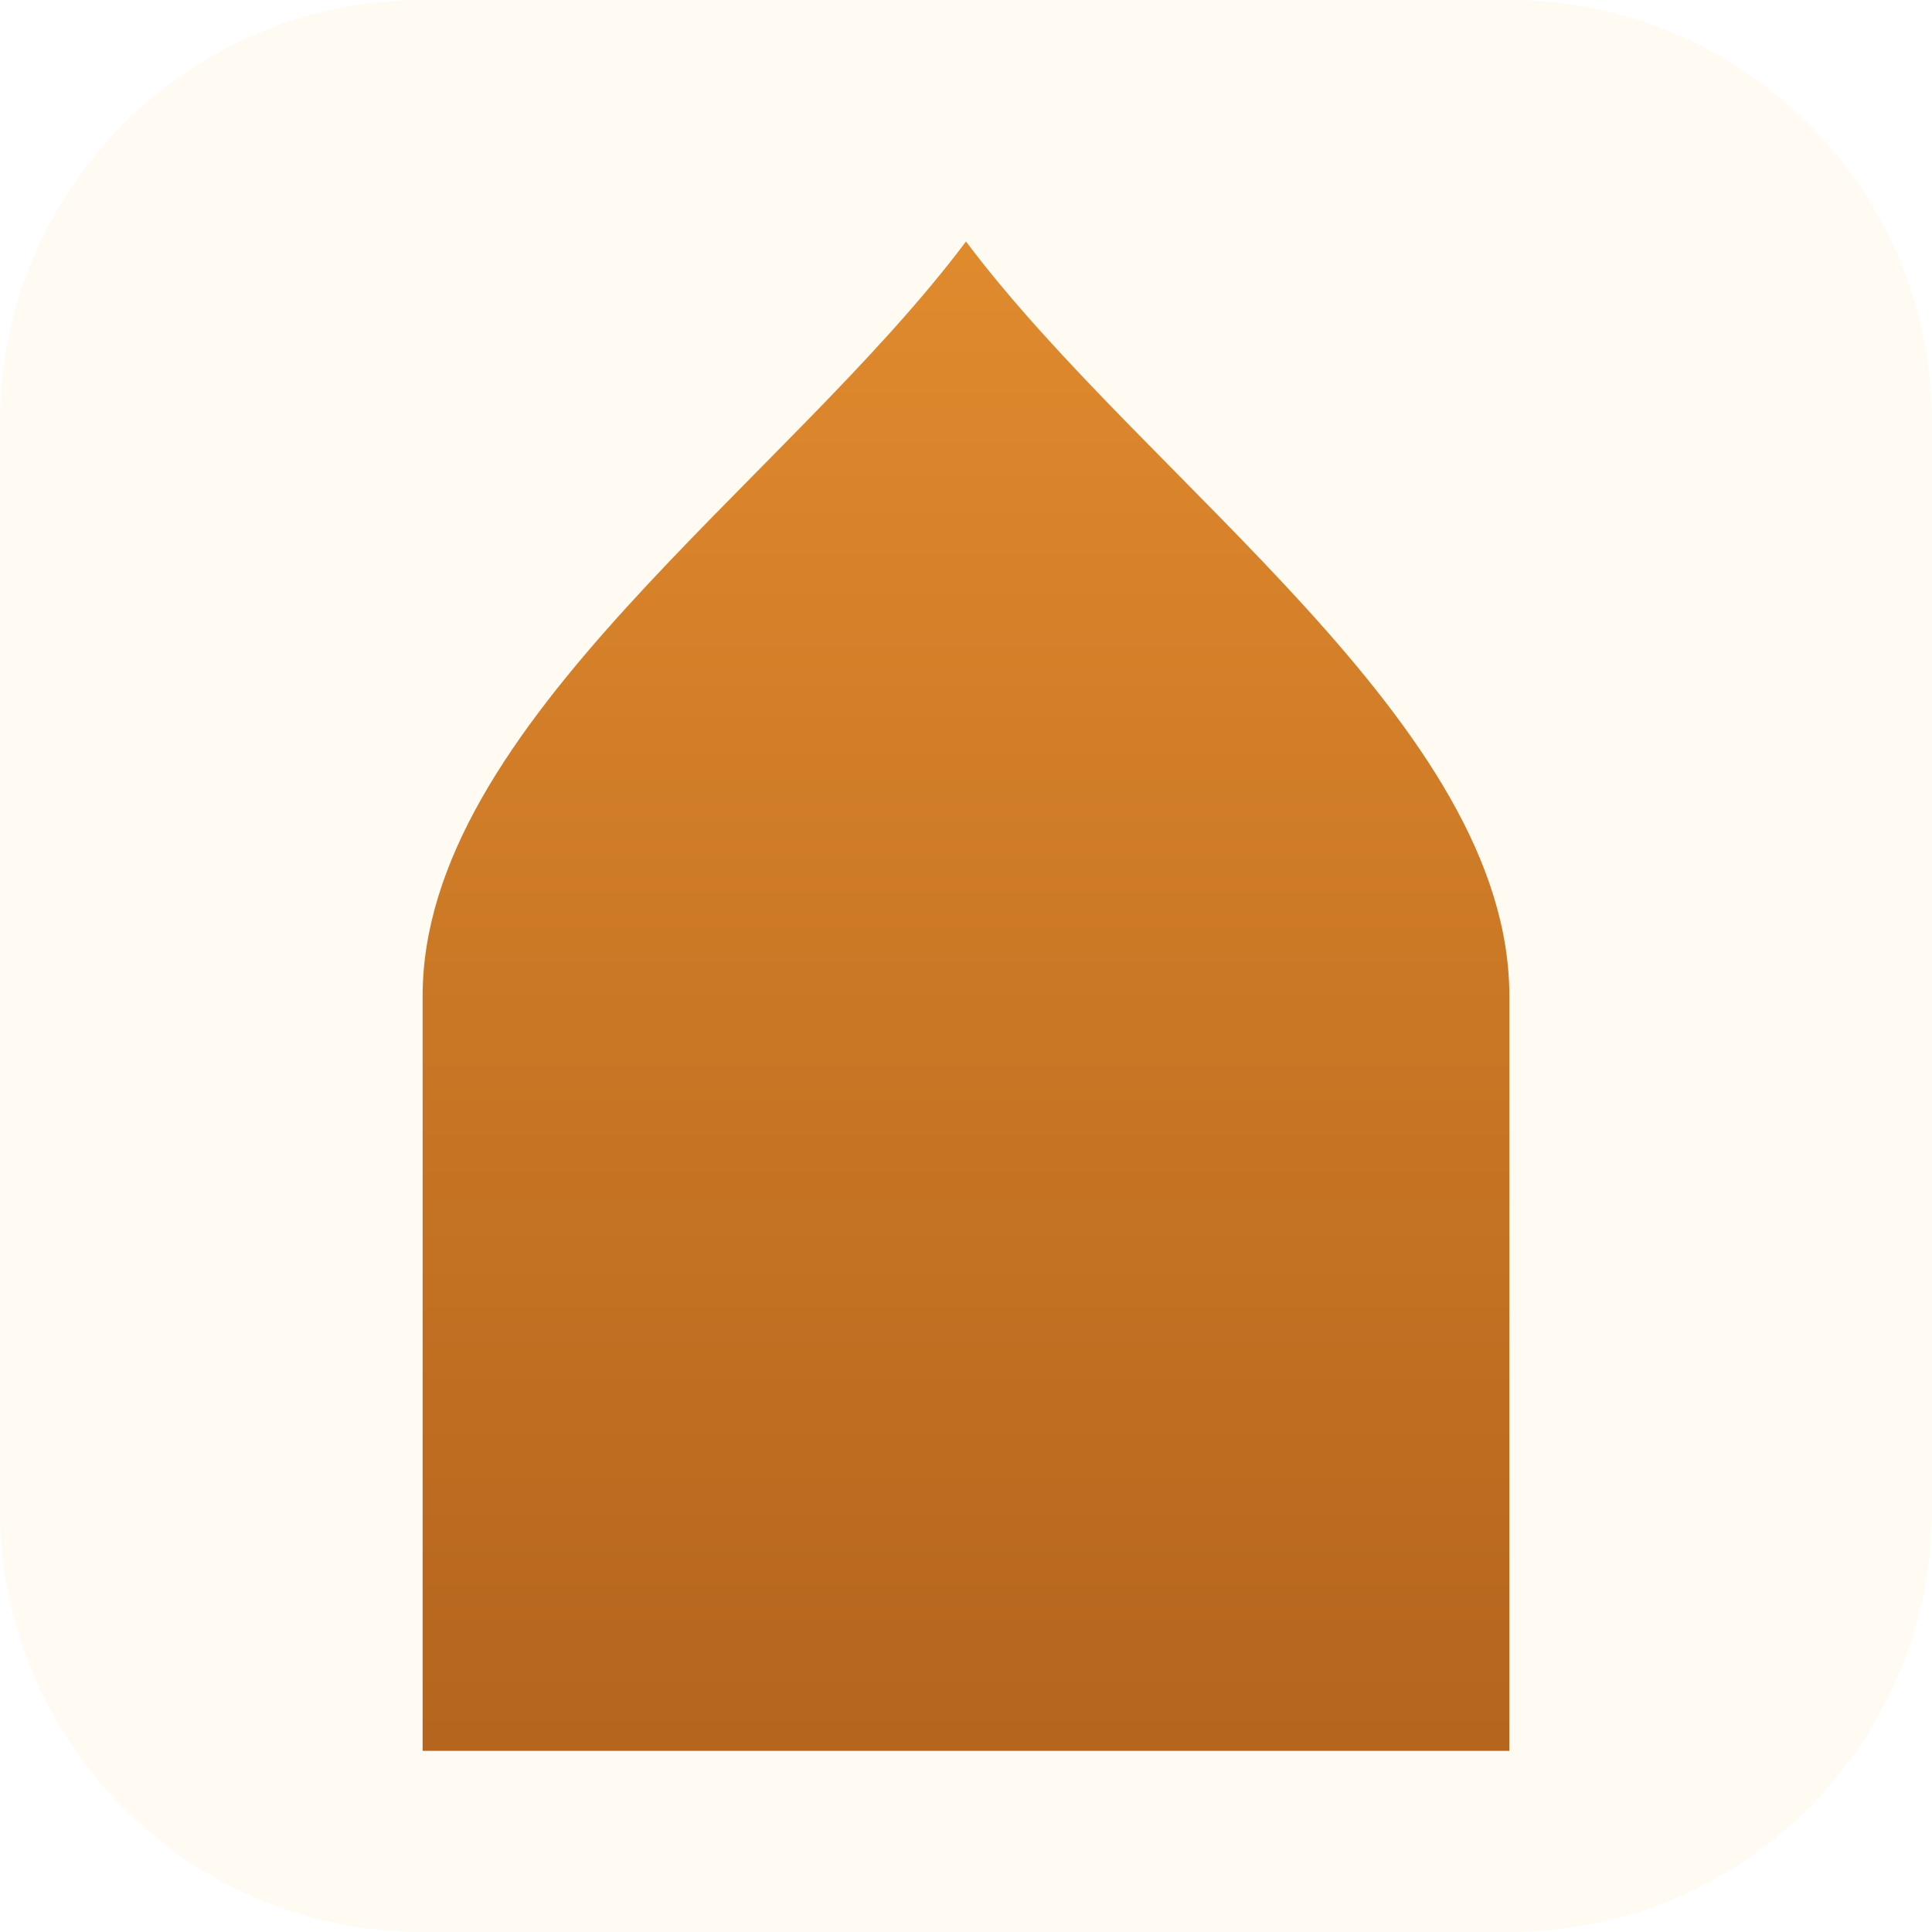
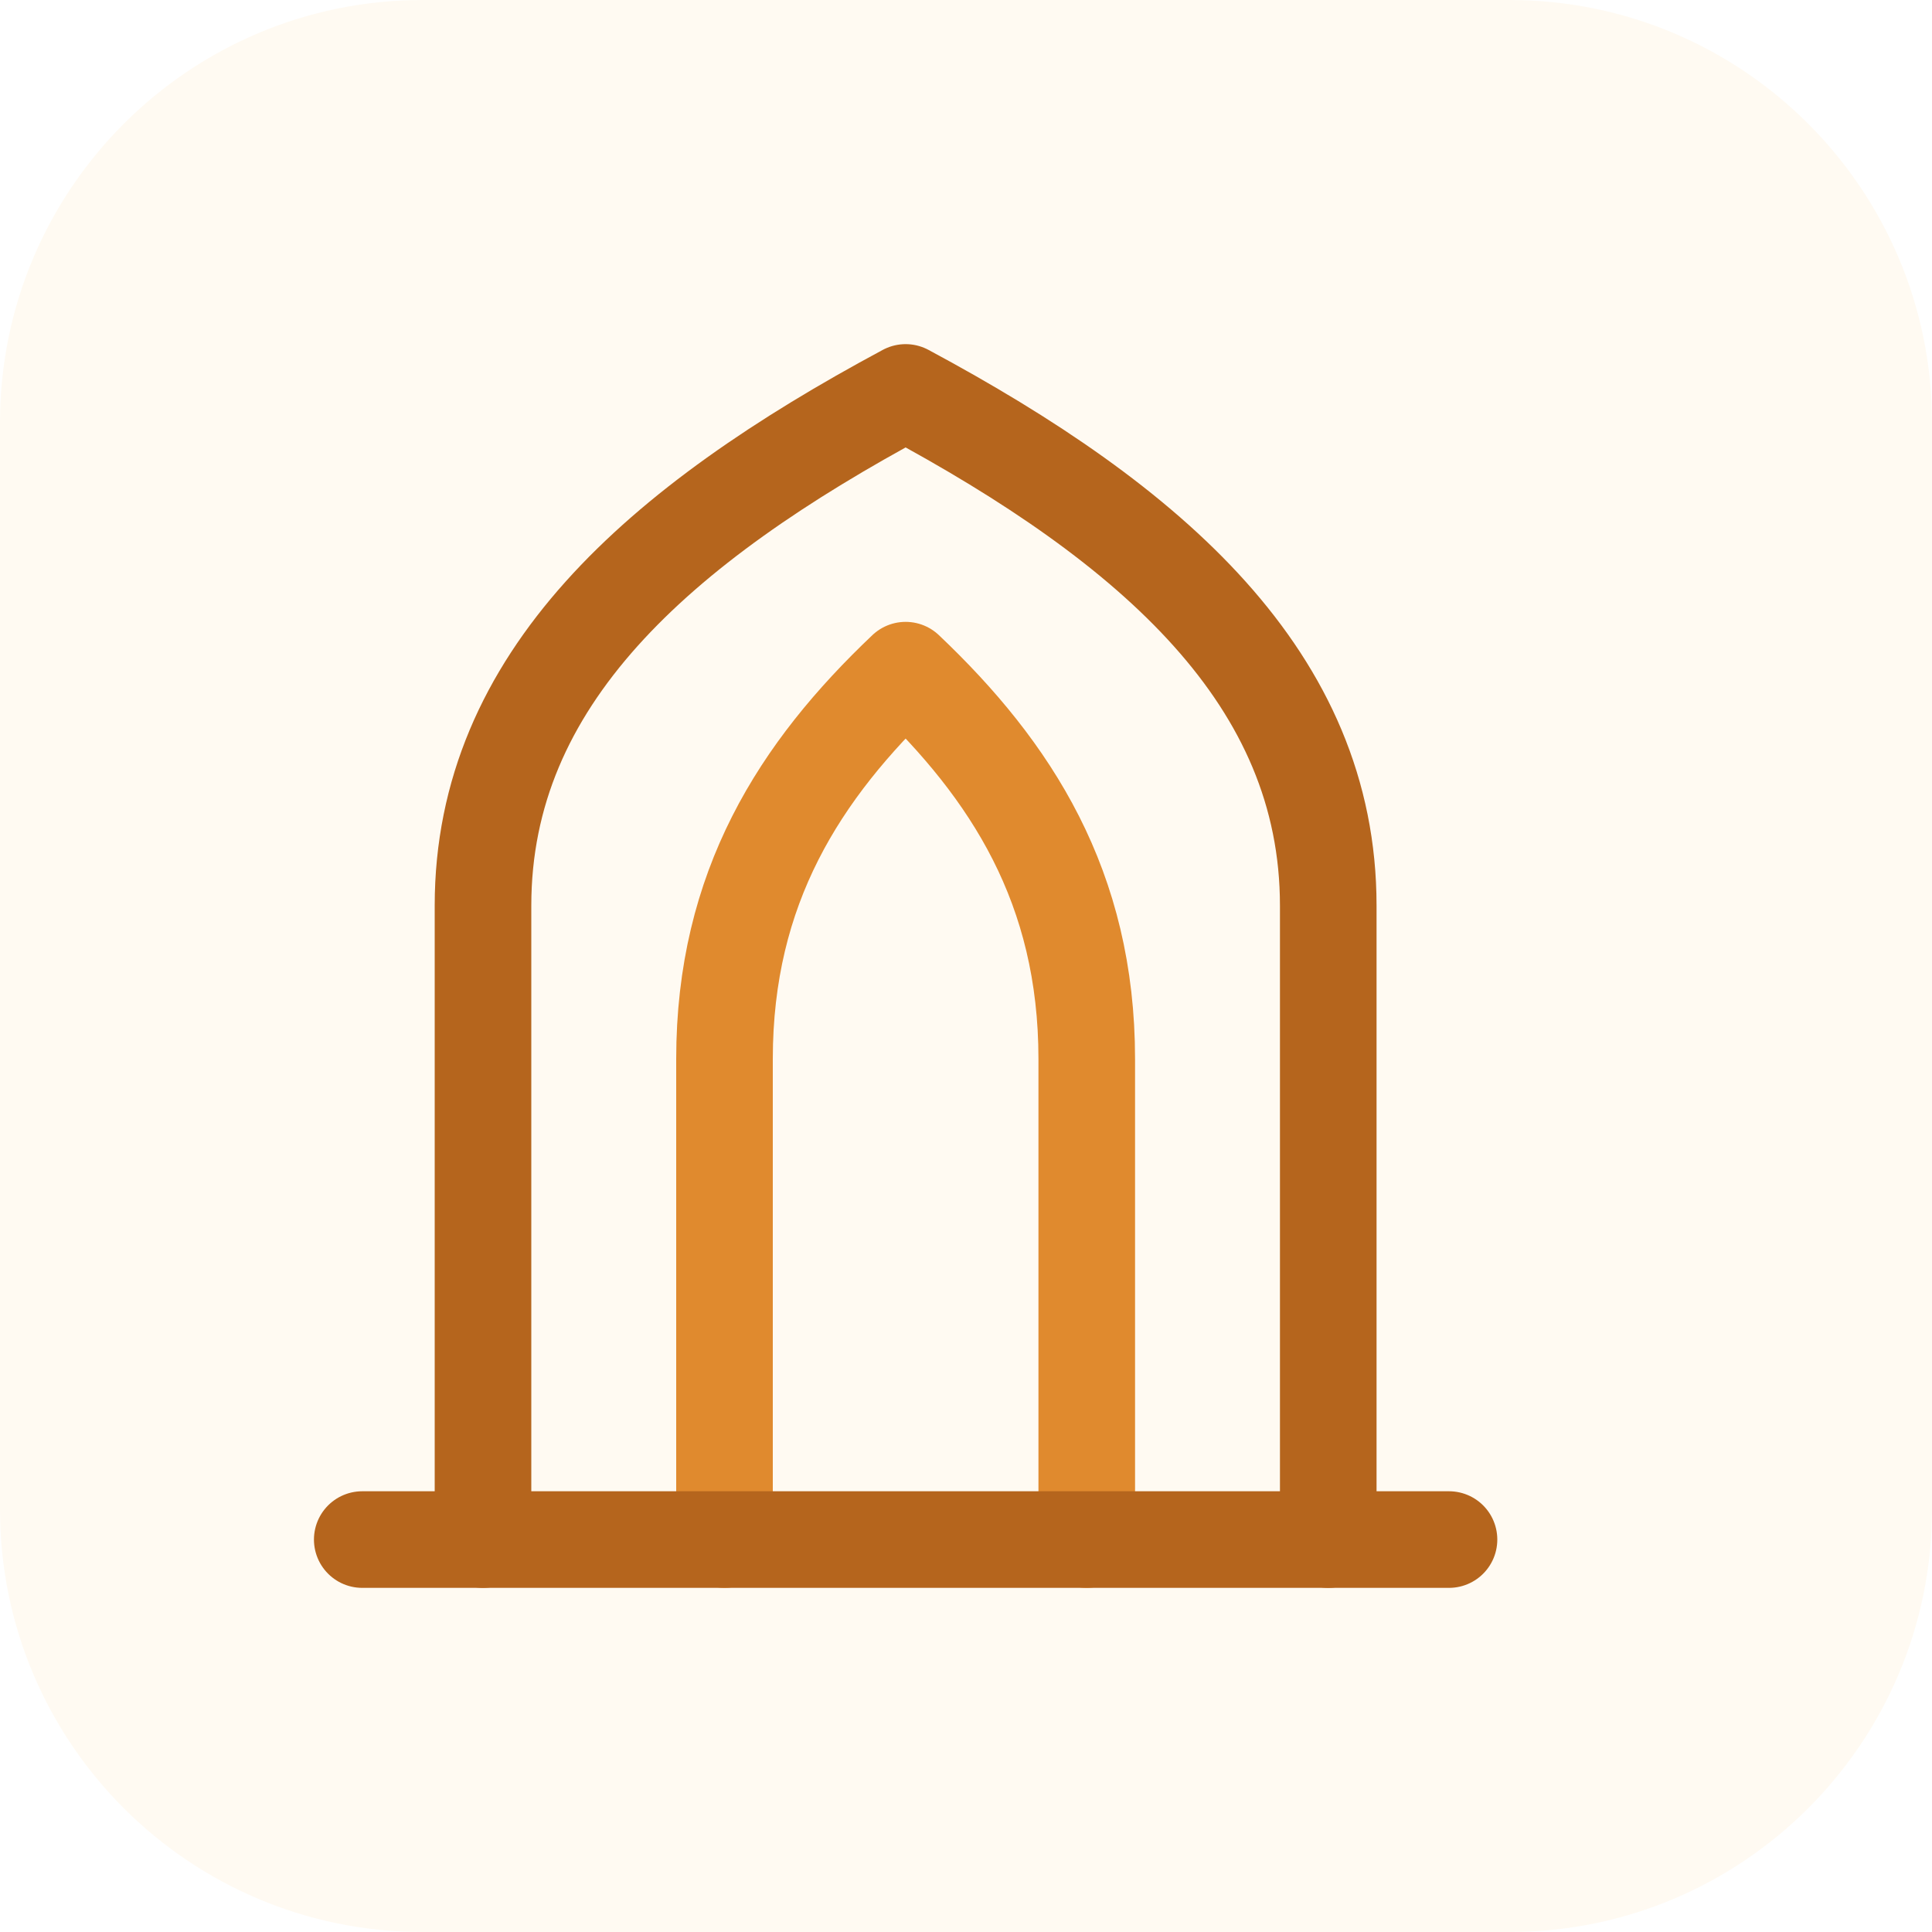
<svg xmlns="http://www.w3.org/2000/svg" viewBox="0 0 64 64">
-   <defs>
-     <linearGradient id="g" x1="0" y1="0" x2="0" y2="1">
-       <stop offset="0" stop-color="#e08a2e" />
-       <stop offset="1" stop-color="#b5651d" />
-     </linearGradient>
-   </defs>
  <rect width="64" height="64" rx="14" fill="#fffaf2" />
-   <path d="M14,58 V33 C14,24 26,16 32,8 C38,16 50,24 50,33 V58 Z" fill="url(#g)" />
+   <g transform="translate(10 9)" fill="none" stroke-width="3.2" stroke-linecap="round" stroke-linejoin="round">
+     <path d="M6 42V21C6 13.5 11.8 8.4 20 4C28.2 8.4 34 13.5 34 21V42" stroke="#b5651d" />
+     <path d="M14 42V26.08C14 20.4 16.49 16.53 20 13.2C23.51 16.53 26 20.4 26 26.08V42" stroke="#e08a2e" />
+     <path d="M2 42h36" stroke="#b5651d" />
+   </g>
</svg>
